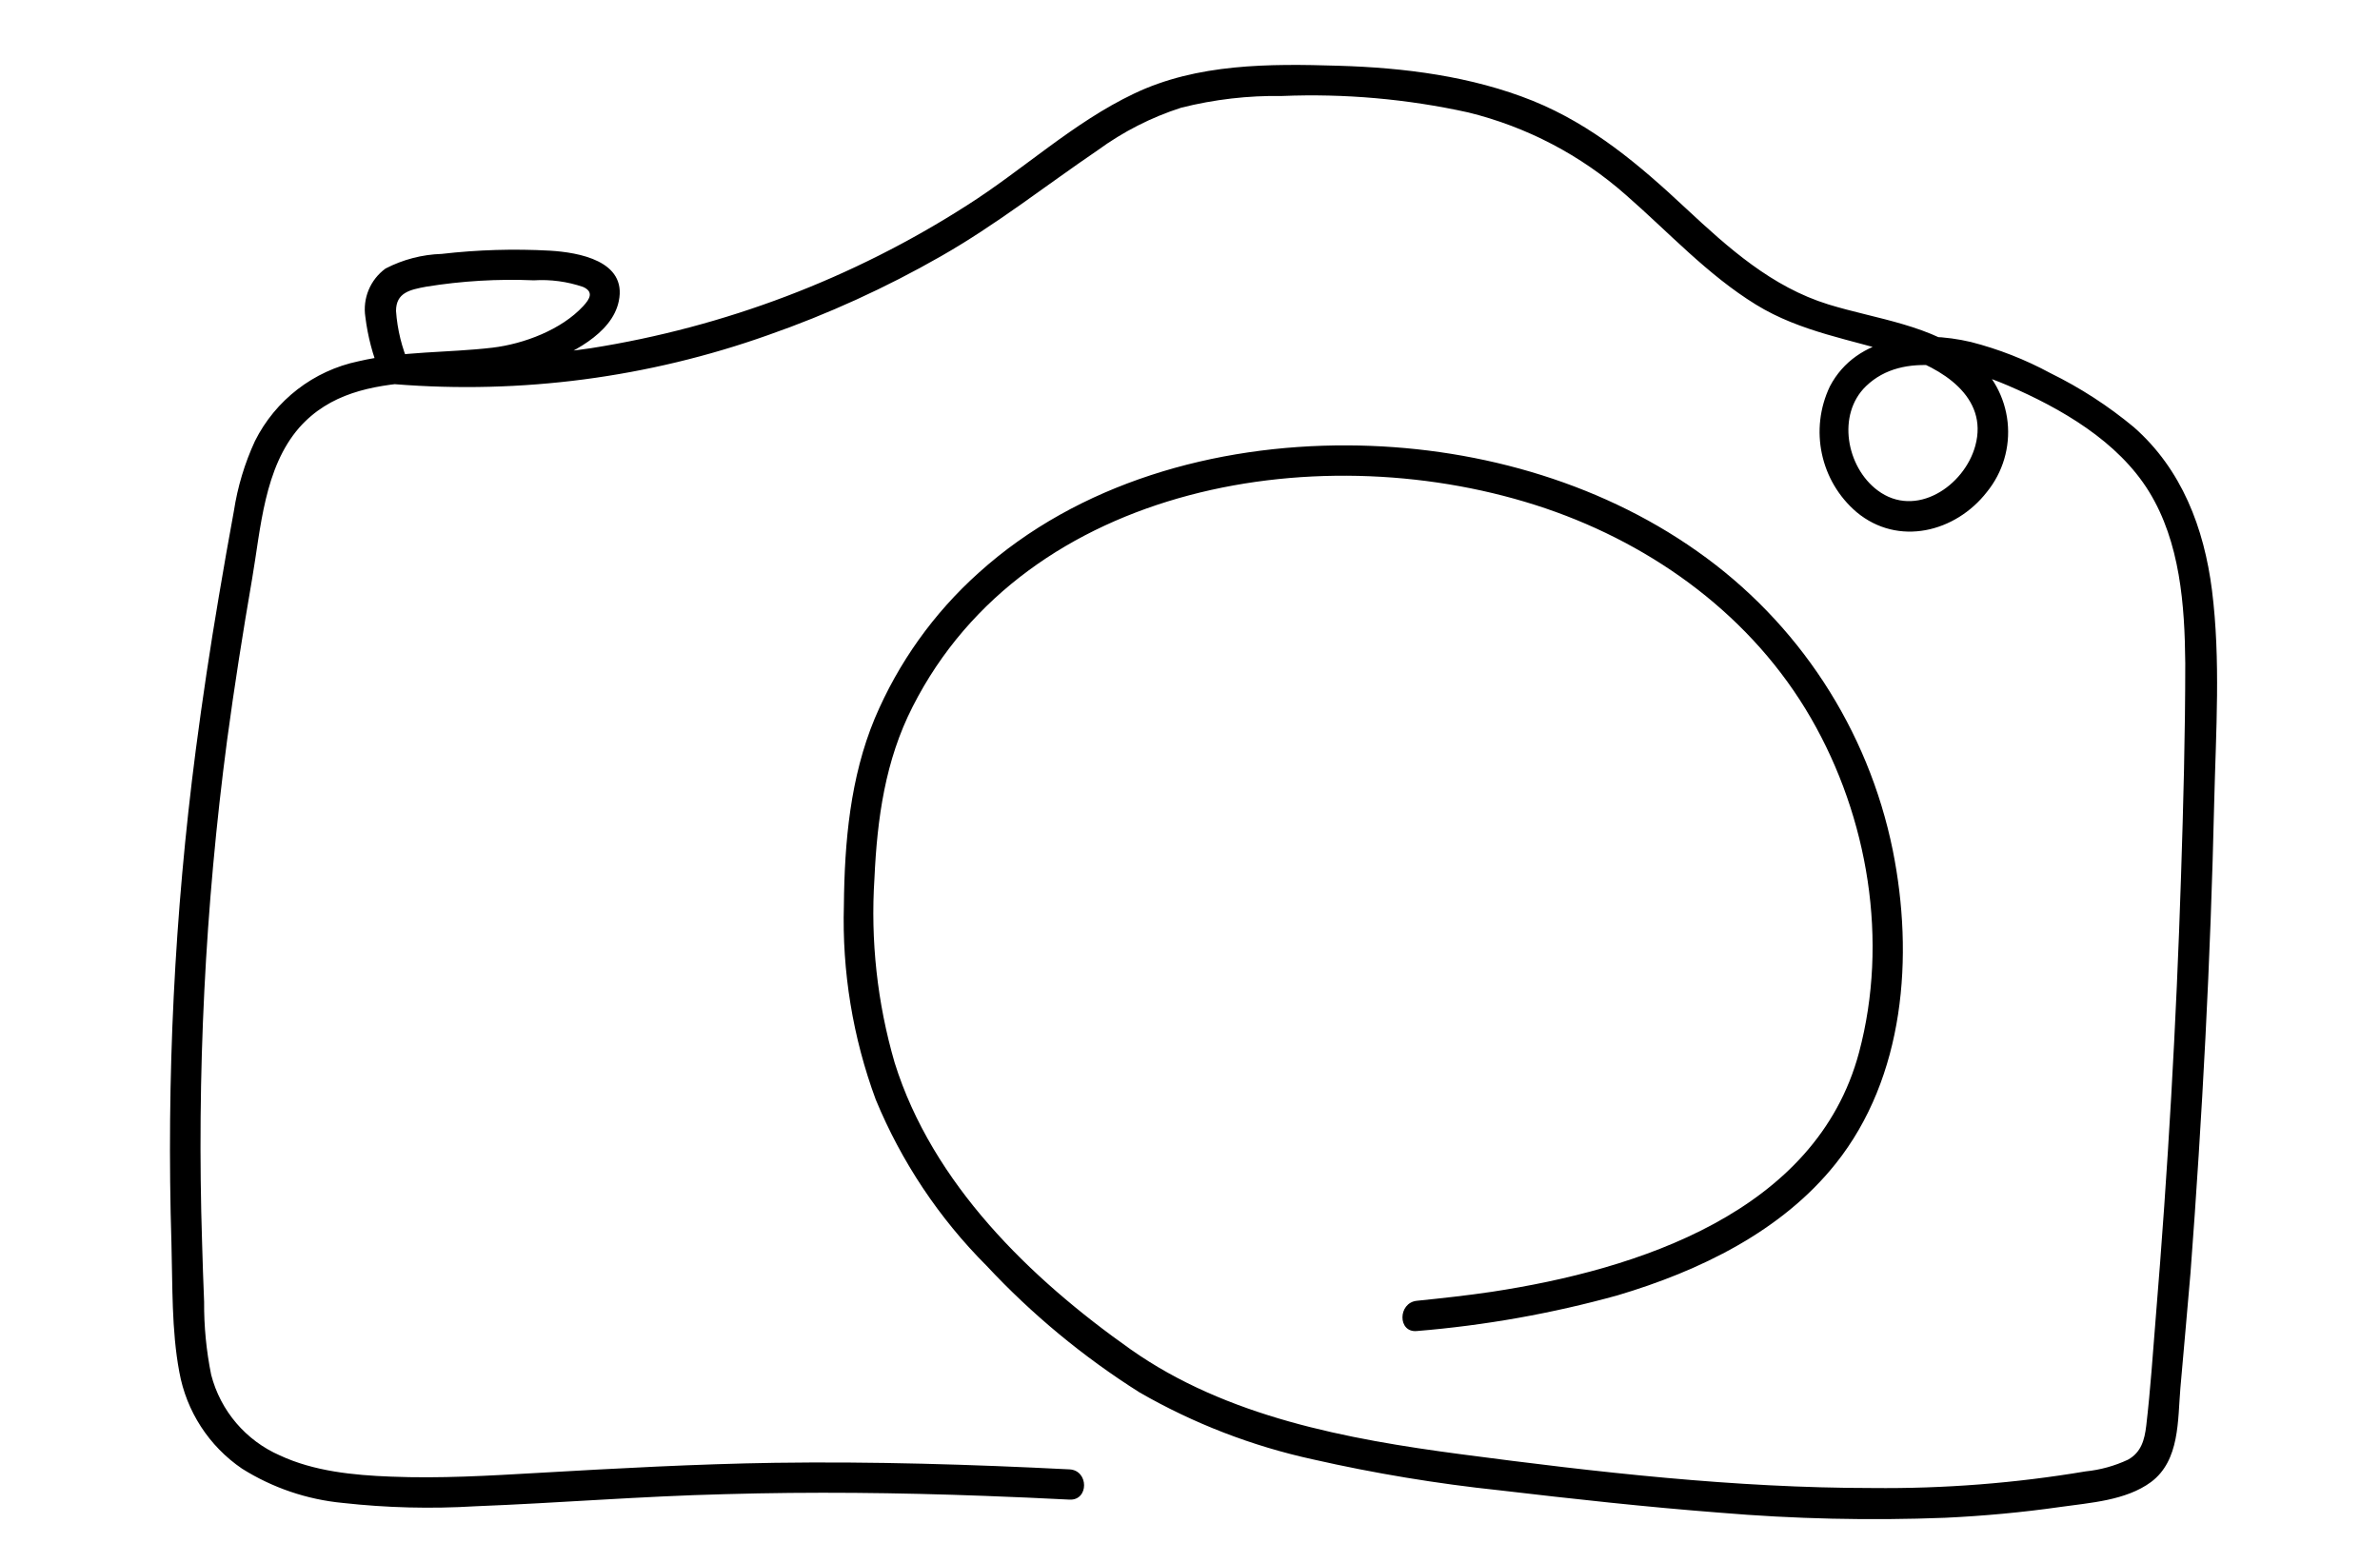
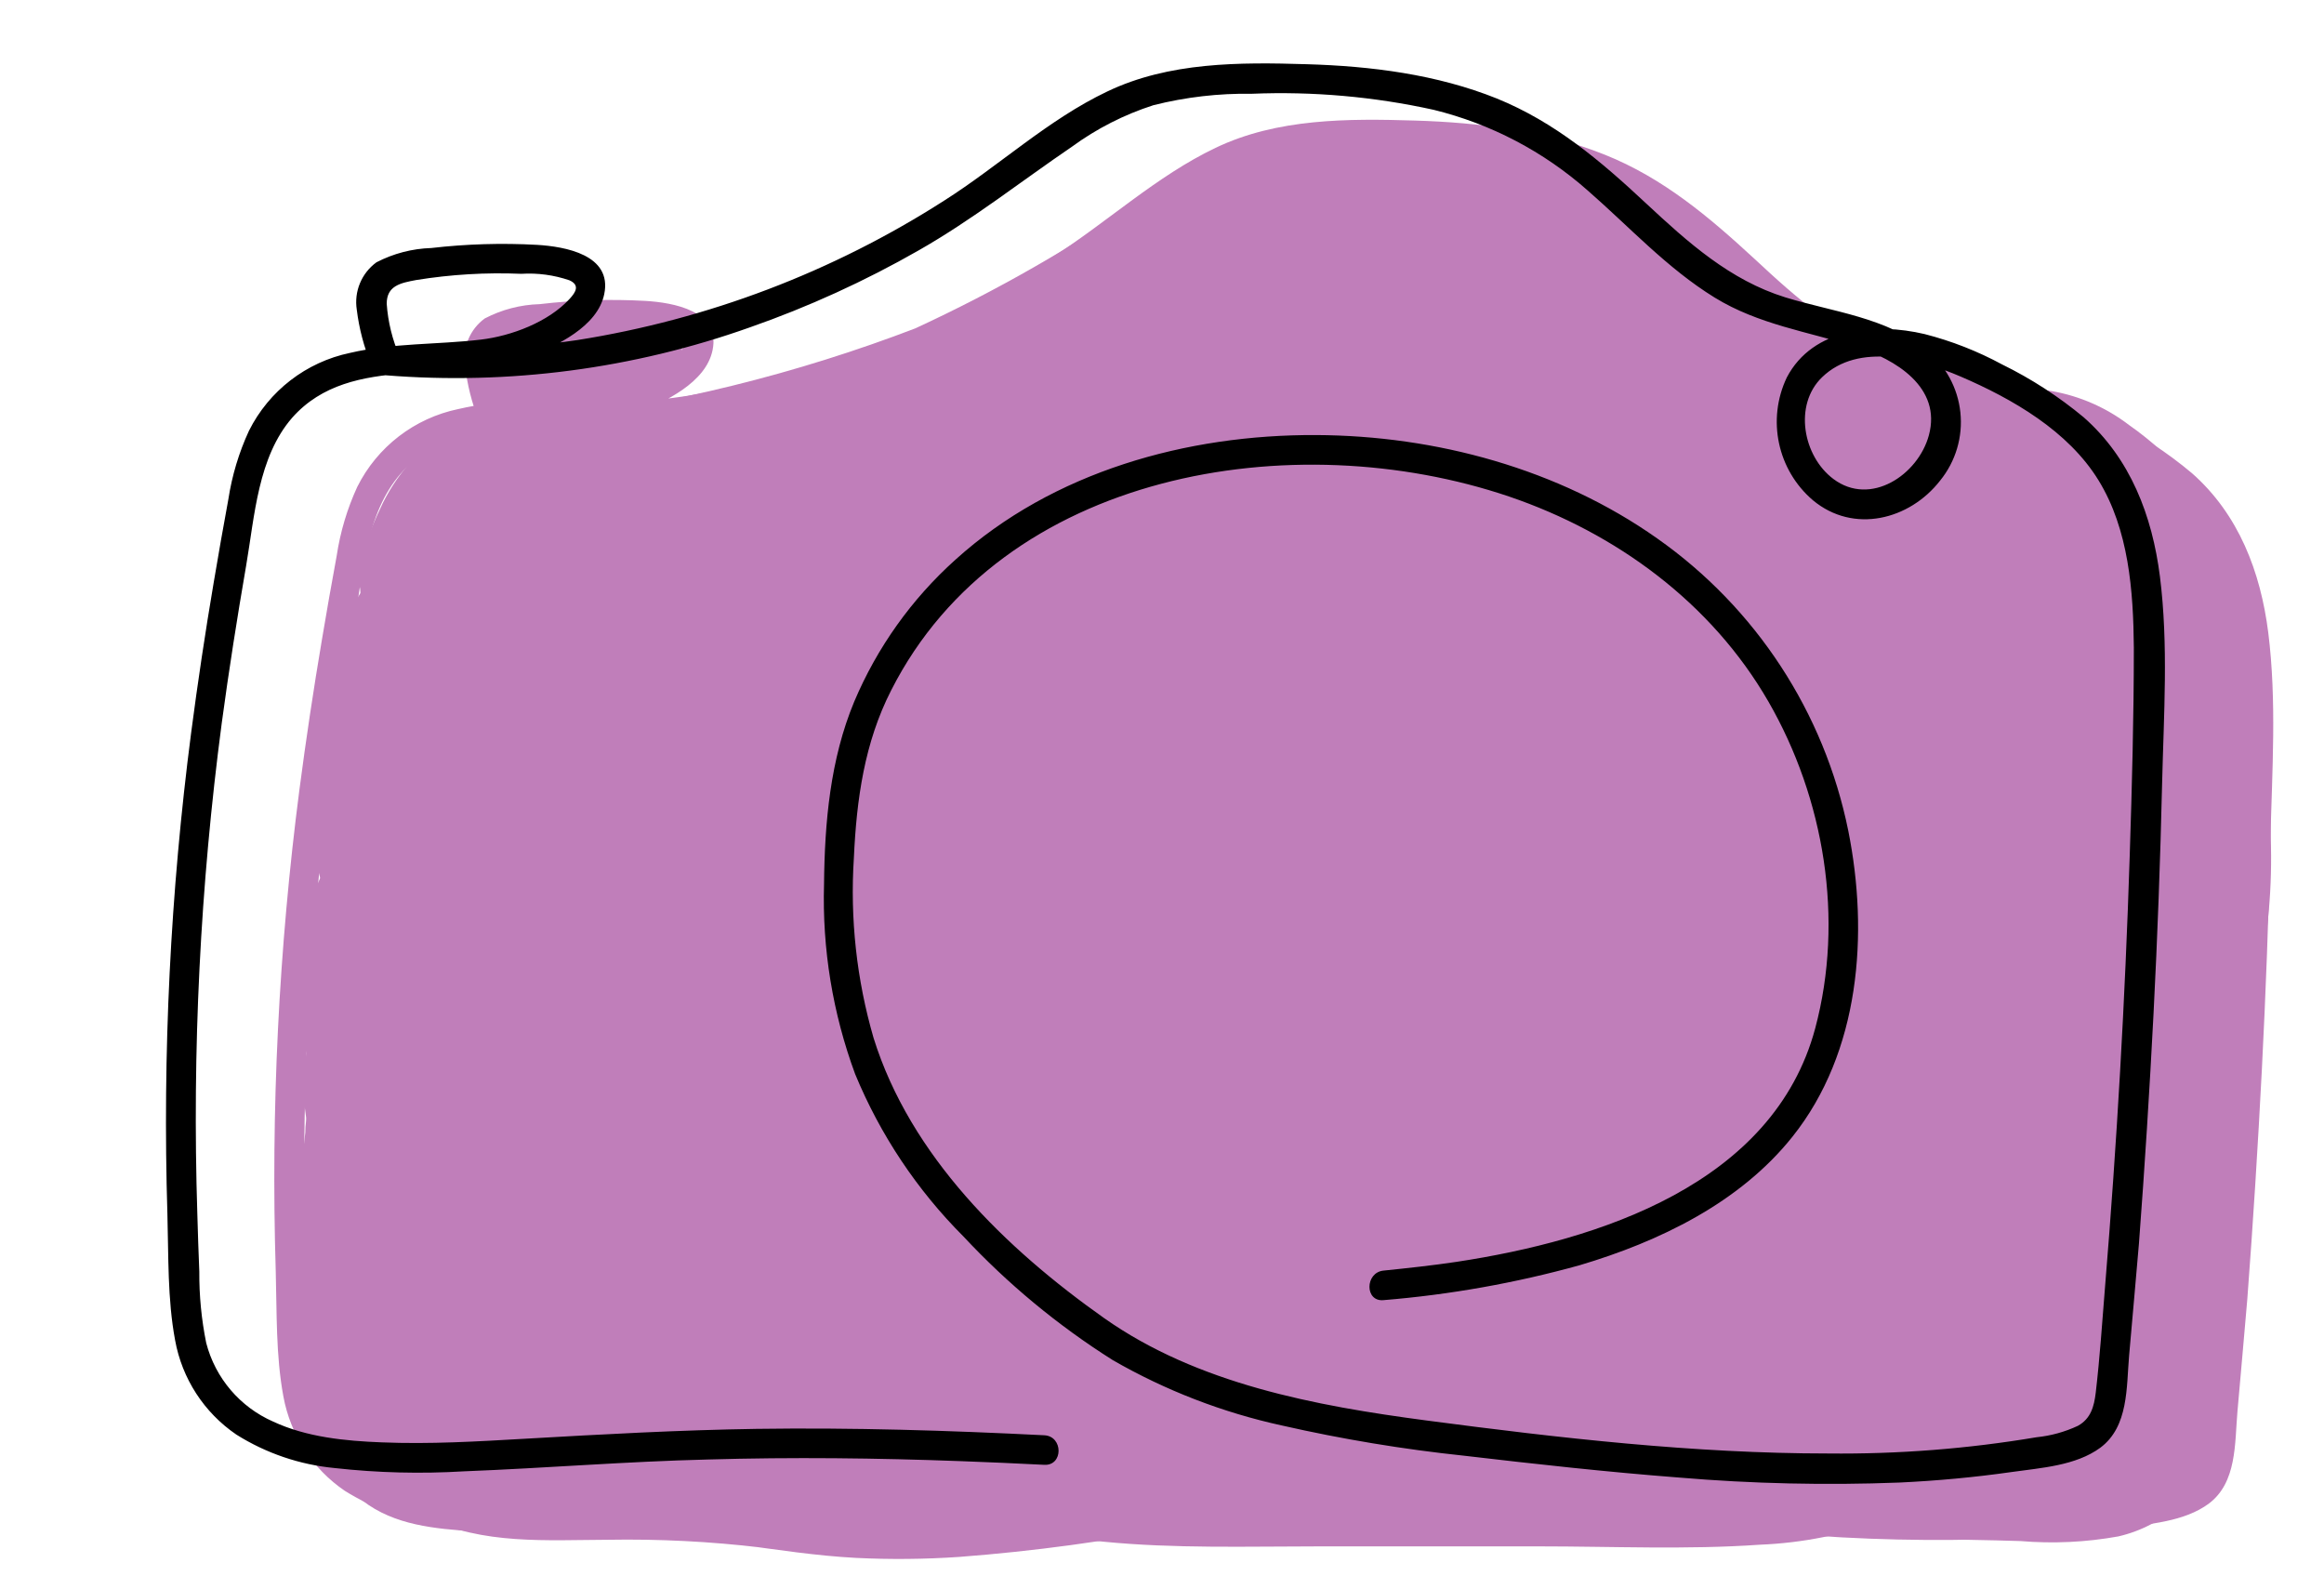
- <svg xmlns="http://www.w3.org/2000/svg" id="Layer_1" data-name="Layer 1" viewBox="0 0 236 153">
+ <svg xmlns="http://www.w3.org/2000/svg" id="Layer_1" data-name="Layer 1" viewBox="0 0 236 160">
+   <defs>
+     <style>.cls-1{opacity:0.55;}.cls-2{fill:#8d1481;}</style>
+   </defs>
+   <g class="cls-1">
+     <path class="cls-2" d="M151.5,137.69a106.42,106.42,0,0,0,19.9-3.54c8.08-2.39,16.26-6.32,21.62-13,6.86-8.6,7.77-20.61,5.67-31.07a48,48,0,0,0-19.41-29.69c-10-7.06-22.47-10.44-34.65-10.49-13.12,0-26.7,3.72-36.59,12.64a40.74,40.74,0,0,0-10.3,14.44c-2.43,5.85-3,12.25-3.06,18.53a51.2,51.2,0,0,0,3.16,19.27,50.63,50.63,0,0,0,11,16.5A76.79,76.79,0,0,0,124,143.78a59.94,59.94,0,0,0,17.19,6.64,156.66,156.66,0,0,0,18.53,3.07c7.24.85,14.49,1.65,21.75,2.21a180.39,180.39,0,0,0,22.42.51c3.81-.18,7.62-.53,11.4-1.07,2.95-.42,6.5-.63,9-2.47,2.88-2.15,2.64-6.13,2.92-9.35.35-3.8.66-7.6,1-11.4q.88-11.65,1.48-23.33t.87-23.36c.17-7,.65-14.07-.22-21-.78-6.17-3-12-7.74-16.18a41.08,41.08,0,0,0-8.26-5.4,33.62,33.62,0,0,0-7.86-3.08c-5-1.18-11.34-.68-14,4.39a10.49,10.49,0,0,0,2.65,12.48c4.12,3.42,9.81,2,12.92-2a9.42,9.42,0,0,0-1.41-13.28c-4-3.29-9.5-3.85-14.31-5.33-5.62-1.73-9.9-5.58-14.12-9.51C173.53,22,168.9,18.09,163,15.72c-6.1-2.45-12.77-3.28-19.3-3.48-6.81-.21-14-.23-20.26,2.77-6,2.86-11,7.55-16.55,11.08A97.31,97.31,0,0,1,69.6,40.22a82.28,82.28,0,0,1-19.46.57l1.45,1.11a16.22,16.22,0,0,1-1.32-5.36c0-1.84,1.39-2.12,3-2.42a53.55,53.55,0,0,1,10.67-.63,13,13,0,0,1,4.89.66c1,.48.68,1.17,0,1.91-2.16,2.33-5.89,3.75-9,4.11-4.42.52-8.93.34-13.29,1.36a14.84,14.84,0,0,0-10.26,7.9,25.9,25.9,0,0,0-2.09,7q-.78,4.22-1.49,8.46-1.29,7.61-2.29,15.25A305.83,305.83,0,0,0,28,129c.12,4.24,0,8.61.78,12.79A14.82,14.82,0,0,0,35,151.35a22.81,22.81,0,0,0,10,3.39,76.67,76.67,0,0,0,13.12.34c8.25-.33,16.58-.84,24.84-1.08,8.59-.25,17.1-.28,25.69,0,2.8.1,5.6.23,8.4.37,1.93.1,1.93-2.9,0-3-9.73-.49-19.48-.79-29.23-.64-7.83.11-15.65.54-23.47,1-4.86.28-9.73.57-14.59.38-3.71-.15-7.63-.53-11-2.11a12,12,0,0,1-6.82-8,35.12,35.12,0,0,1-.7-7.24q-.12-2.91-.2-5.82A305.7,305.7,0,0,1,33.52,79.1c.72-5.34,1.56-10.67,2.48-16,.86-5,1.19-11,4.68-15,6-6.77,16.48-3.16,24-6.17,2.81-1.12,7-3.06,7.68-6.38.83-4-4-4.83-6.82-5a62.16,62.16,0,0,0-10.74.33,12.81,12.81,0,0,0-5.57,1.45,5,5,0,0,0-2,4.8,21.32,21.32,0,0,0,1.39,5.55,1.58,1.58,0,0,0,1.45,1.1,89.37,89.37,0,0,0,37-4.85,104,104,0,0,0,17.15-7.82c5.48-3.13,10.38-7,15.57-10.53a28.85,28.85,0,0,1,8.27-4.21,38.06,38.06,0,0,1,10-1.16,71.1,71.1,0,0,1,18.46,1.63A36.76,36.76,0,0,1,172.3,25c4.23,3.69,8.08,7.91,12.89,10.88,4.45,2.73,9.47,3.46,14.36,5,4,1.27,8.73,4.12,7.39,9-1.09,4-5.92,7.26-9.69,4.43-3.09-2.32-4.06-7.52-1.15-10.34,3.72-3.59,9.91-1.85,14.07-.06,5.26,2.26,10.92,5.52,14,10.52s3.54,11.26,3.59,17c0,7-.19,14.1-.42,21.14q-.7,21.87-2.5,43.69c-.29,3.6-.53,7.23-.95,10.82-.17,1.41-.5,2.62-1.81,3.36a13.52,13.52,0,0,1-4.2,1.16,118.84,118.84,0,0,1-21.15,1.64c-13.62,0-27.3-1.57-40.79-3.35-11.29-1.48-23.26-3.7-32.74-10.38-10-7.06-19.68-16.47-23.42-28.45a53.24,53.24,0,0,1-2-18.28C98,87,98.82,81.2,101.53,75.84c11.25-22.34,40.87-27.16,62.74-19.72,10.86,3.69,20.53,10.78,26.31,20.81,5.68,9.84,7.71,22.08,4.76,33.14-4.24,15.86-22,21.54-36.41,23.73-2.47.38-5,.65-7.43.89-1.9.19-1.92,3.2,0,3Z" />
+     <path class="cls-2" d="M113.91,62.14a1.5,1.5,0,0,0,0-3,1.5,1.5,0,0,0,0,3Z" />
+     <path class="cls-2" d="M69.89,151a29.42,29.42,0,0,0,15-3.36,29.2,29.2,0,0,0,12.55-8.07A29.2,29.2,0,0,0,105.53,127a29.4,29.4,0,0,0,3.36-15l-1.4-10.37a38.88,38.88,0,0,0-10-17.21l-7.89-6.1A38.75,38.75,0,0,0,69.89,73a29.33,29.33,0,0,0-15,3.35,29.29,29.29,0,0,0-12.55,8.07A29.35,29.35,0,0,0,34.24,97a29.33,29.33,0,0,0-3.35,15l1.39,10.36a38.83,38.83,0,0,0,10,17.21l7.89,6.1A38.9,38.9,0,0,0,69.89,151Z" />
+     <path class="cls-2" d="M75.56,148.77l3.86.56,10.37-76.6-15.37.55a29.44,29.44,0,0,0-15,3.36A29.24,29.24,0,0,0,46.84,84.7l-6.1,7.9a29.05,29.05,0,0,0-4.63,14.5,19.79,19.79,0,0,0,0,10.36A29.09,29.09,0,0,0,40.74,132l6.1,7.89a39.07,39.07,0,0,0,17.21,10,56.72,56.72,0,0,0,8.3,2.21,164.42,164.42,0,0,0,18,2.34,117,117,0,0,0,16.85-.24c11.47-.85,22.91-2.56,34.45-2.17,11.77.4,23.5,2.53,35.3,1.68a131.69,131.69,0,0,0,18.56-2.55,44.64,44.64,0,0,0,12.25-4.88,42.15,42.15,0,0,0,8.67-6.78c4.67-4.6,9.12-12.06,10.58-18.46,2-9,1.6-18.45,1.7-27.66,0-3.32.11-6.65.09-10a48.83,48.83,0,0,0-2-14.65,46.29,46.29,0,0,0-11.54-19.63,56.87,56.87,0,0,0-8.89-6.95,10.35,10.35,0,0,0-1.61-.93c-1.67-.77-3.57-1.52-5.13-2.17s-3.62-1.65-5.47-2.27a15.16,15.16,0,0,0-1.87-.5C186.35,35,180.36,34.84,174.4,34l10.37,1.4a16.8,16.8,0,0,1-4.12-1.08L190,38.29a10.11,10.11,0,0,1-2-1.17l7.89,6.1a22.67,22.67,0,0,1-3.12-3.37,37.22,37.22,0,0,0-11.09-9c-3.52-1.84-7.27-3.76-11.21-4.56q-2.78-.42-5.56-.76c-1.84-.29-3.69-.54-5.55-.73-.45,0-.89,0-1.33,0a41.84,41.84,0,0,1-5.13,0l10.36,1.39a7.49,7.49,0,0,1-1.74-.48l9.32,3.94a6.92,6.92,0,0,1-1.14-.69l7.9,6.09a6.62,6.62,0,0,1-1-1l6.09,7.89A14.4,14.4,0,0,1,181.1,39L185,48.33c-1.58-3.78-3.12-7.58-4.77-11.33a15,15,0,0,0-1.14-2.12c-2-3-4.44-6.85-7.48-9.35l-7.89-6.1-.5-.32a42.8,42.8,0,0,0-10.41-4.38c-8.43-2.36-14.63-1.73-23-.13-4.21.8-8.34,3-12,4.77a46.14,46.14,0,0,0-5.52,3.32,156.72,156.72,0,0,1-24,12.71l9.32-3.93A157.4,157.4,0,0,1,60,42a29.51,29.51,0,0,0-13.26,7,29.51,29.51,0,0,0-10,11,28.94,28.94,0,0,0-4.62,14.5A29.6,29.6,0,0,0,32.78,90l3.93,9.31a39.29,39.29,0,0,0,14,14L60,117.24a39.45,39.45,0,0,0,20.74,0,156.38,156.38,0,0,0,27.88-6.86c7.54-2.61,14.91-5.77,22.17-9,4.41-2,8.72-4.16,12.93-6.53,2.29-1.3,4.55-2.65,6.77-4.07a51.38,51.38,0,0,1,7-4.2l-9.31,3.93a11.82,11.82,0,0,1,2.34-.67l-10.37,1.4a7.3,7.3,0,0,1,1.55,0l-10.37-1.4a7,7,0,0,1,1.49.42l-9.32-3.93a8,8,0,0,1,.86.5l-7.89-6.1a7,7,0,0,1,1.21,1.23L111.61,74a14.58,14.58,0,0,1,1.55,2.92l-3.93-9.32c1.76,4.24,3.17,8.7,5.45,12.69a9.3,9.3,0,0,0,.64,1l6.1,7.89a4.11,4.11,0,0,0,.38.45A38.77,38.77,0,0,0,131,96.77a39.34,39.34,0,0,0,11.19,4.61c1.84.29,3.69.55,5.54.75s3.7.53,5.55.74c.44,0,.87,0,1.31,0a44.42,44.42,0,0,1,5.16,0l-10.37-1.4a8.51,8.51,0,0,1,1.8.47L141.84,98a8.36,8.36,0,0,1,1.47.87l-7.89-6.1a26.43,26.43,0,0,1,3.32,3.61,36.59,36.59,0,0,0,11.69,9.18,65.13,65.13,0,0,0,11.49,4.69c4.09,1,8.75,1.33,12.68,1.82,1.85.23,3.72.31,5.57.54l-10.37-1.39a18.31,18.31,0,0,1,4.43,1.1l-9.32-3.94a11.15,11.15,0,0,1,2.35,1.34l-7.9-6.1a9.16,9.16,0,0,1,1.18,1.15l-6.1-7.89a7.56,7.56,0,0,1,.91,1.52l-3.93-9.32a10.1,10.1,0,0,1,.57,2.07l-1.4-10.36a48.54,48.54,0,0,1,.12,6.93l-.07,7.63-.08,7.38c0,2.44.08,4.92-.11,7.36l1.39-10.37a6.39,6.39,0,0,1-.26,1.15l3.93-9.31a2.47,2.47,0,0,1-.38.67l6.1-7.89a2.53,2.53,0,0,1-.49.49l7.89-6.1a5.19,5.19,0,0,1-.92.52L177,75.32a32,32,0,0,1-6.5,1.37l10.36-1.4c-12.7,1.69-25.4-.67-38.09-1.21-12.25-.53-24.38,1.33-36.57,2.19A102.24,102.24,0,0,1,85.83,76l10.36,1.4a58.75,58.75,0,0,1-11.4-2.71L74.42,151.28l15.37-.55a29.44,29.44,0,0,0,15-3.36,29.32,29.32,0,0,0,12.55-8.07l6.1-7.89a29,29,0,0,0,4.62-14.5,19.62,19.62,0,0,0,0-10.37A29,29,0,0,0,123.47,92l-6.1-7.89a39,39,0,0,0-17.21-10l-3.87-.57a29.6,29.6,0,0,0-15.55-.7,29.08,29.08,0,0,0-14.5,4.63,29.48,29.48,0,0,0-10.94,10,29.36,29.36,0,0,0-7,13.26l-1.39,10.37a38.75,38.75,0,0,0,5.32,19.68l6.1,7.9a39.07,39.07,0,0,0,17.21,10Z" />
+     <path class="cls-2" d="M54.09,60.94c.24-.64.49-1.28.75-1.91l-.91,2.15a14.4,14.4,0,0,1,1.73-3.09l-1.41,1.82a7.9,7.9,0,0,1,1.35-1.36L53.78,60a6.81,6.81,0,0,1,1.52-.89L53.15,60a5.85,5.85,0,0,1,1.3-.37l-2.39.33a4.61,4.61,0,0,1,1.23,0L50.9,59.6l.12,0a7,7,0,0,0,3.59.16,8,8,0,0,0,5.87-3.39,6.66,6.66,0,0,0,1.61-3.06l.33-2.39a9,9,0,0,0-1.23-4.54l-1.41-1.83a9.06,9.06,0,0,0-4-2.31,23.14,23.14,0,0,0-3-.38,12.26,12.26,0,0,0-1.93.21,12.87,12.87,0,0,0-1.86.3,14.26,14.26,0,0,0-1.72.67,11.88,11.88,0,0,0-2.39,1.2A20.52,20.52,0,0,0,42,46.58,18.83,18.83,0,0,0,38.91,51a53.67,53.67,0,0,0-2.18,5.19,6.85,6.85,0,0,0-.16,3.59,6.73,6.73,0,0,0,1.07,3.34A6.81,6.81,0,0,0,40,65.62,6.85,6.85,0,0,0,43,67.23l2.39.32A9,9,0,0,0,50,66.32l1.82-1.41a8.93,8.93,0,0,0,2.32-4Z" />
+     <path class="cls-2" d="M32.35,83.58a121.35,121.35,0,0,1-.54,20.88h18a73.47,73.47,0,0,1,.61-9.37l-.32,2.4A73.77,73.77,0,0,1,52.6,86L34.92,83.63l-2.38,34.89,17.68-2.39-.82-2.58a9,9,0,0,0-17.68,2.39l-.38,12h18Q48.9,121.51,49,115c.08-4.71-4.2-9.21-9-9a9.09,9.09,0,0,0-6.36,2.64l-1.41,1.82A9,9,0,0,0,31,115a87.61,87.61,0,0,0-.49,16.9c.24,3.38.67,6.75,1.21,10.09a38.92,38.92,0,0,0,.72,3.85,11.78,11.78,0,0,0,4.38,6.52c3.24,2.51,7.36,2.85,11.32,3.12a45.8,45.8,0,0,0,8.11-.24,164.18,164.18,0,0,0,18-3.29,59.08,59.08,0,0,0,17.53-6.63c4-2.45,5.89-8.17,3.23-12.31s-8-5.85-12.32-3.23a37.32,37.32,0,0,1-5,2.55l2.15-.91A71,71,0,0,1,68,135c-4.35,1-8.72,1.91-13.14,2.51l2.39-.32a46.77,46.77,0,0,1-11.88.07l2.39.33a10.37,10.37,0,0,1-2.46-.58l2.15.91a3.42,3.42,0,0,1-.59-.33L48.65,139a2.91,2.91,0,0,1-.49-.44l1.41,1.83a2.76,2.76,0,0,1-.38-.58l.91,2.15c-.9-2.15-1.05-4.79-1.36-7.08l.32,2.39A88.2,88.2,0,0,1,49,115H31q-.12,6.46.32,12.92A9.6,9.6,0,0,0,34,134.32,9,9,0,0,0,49.34,128l.38-12L32,118.33l.82,2.58a9,9,0,0,0,9.88,6.45c4.59-.62,7.49-4.32,7.8-8.84l2.38-34.89a9,9,0,0,0-2.64-6.36,9.2,9.2,0,0,0-5.17-2.48,9,9,0,0,0-9.87,6.45,80.78,80.78,0,0,0-3.43,23.22c0,4.71,4.14,9.22,9,9a9.1,9.1,0,0,0,6.36-2.63L48.58,109a9.08,9.08,0,0,0,1.23-4.55,121.35,121.35,0,0,0,.54-20.88,9.49,9.49,0,0,0-2.63-6.36,9.13,9.13,0,0,0-6.37-2.64c-4.63.21-9.3,4-9,9Z" />
+     <path class="cls-2" d="M161.48,37.87c.41-.1.79-.19,1.21-.25l-2.4.32a10.7,10.7,0,0,1,2,0l-2.4-.32a12.15,12.15,0,0,1,2.8.73l-2.15-.9a16.82,16.82,0,0,1,3.63,2.14l-1.82-1.4c2.76,2.17,5.12,4.81,7.85,7a67.49,67.49,0,0,0,10.08,6.93,68.23,68.23,0,0,0,11.07,4.78,25.23,25.23,0,0,0,7.2,1.33c2.59.07,5.1-.71,7.64-1.13l-2.4.32a10.31,10.31,0,0,1,2.15-.06l-2.39-.32a10.54,10.54,0,0,1,2.41.62l-2.15-.91a17.36,17.36,0,0,1,3.58,2.15l-1.82-1.41a24.63,24.63,0,0,1,3.92,3.92l-1.4-1.82a24.63,24.63,0,0,1,3,5.11l-.91-2.15a28.45,28.45,0,0,1,1.89,7.26l-.32-2.4a132.12,132.12,0,0,1,.69,13.64,89.73,89.73,0,0,1-.3,13.42l.32-2.39a26.65,26.65,0,0,1-1.73,6.57l.91-2.15a60.5,60.5,0,0,1-5.64,9.6c-1.86,2.78-3.76,5.53-5.79,8.18l1.4-1.82a57,57,0,0,1-9.93,10.31l1.83-1.41a34.36,34.36,0,0,1-7.19,4.27l2.15-.91c-3.29,1.37-6.74,2.19-10,3.68a12.94,12.94,0,0,0-7.82,12c.2,8.25,7.38,13.89,15,15,6.44,1,13,.84,19.52,1.06a38.06,38.06,0,0,0,9.94-.47,13.85,13.85,0,0,0,10.07-9.25,23.79,23.79,0,0,0,.82-4.28c.36-2.32.69-4.65.95-7a46.29,46.29,0,0,0,.24-9.19c-.45-5-1.48-9.45-4.74-13.44-2.09-2.55-5.06-4.49-7.66-6.44a109.65,109.65,0,0,0-14.67-9.25c-2.63-1.37-5.32-2.63-8-3.8a43.09,43.09,0,0,0-5.36-2.09,24.47,24.47,0,0,0-6.61-.73c-7.19.08-14.39.37-21.59.56a78.59,78.59,0,0,0-11.26.74c-4.08.71-8.38,3.36-10.2,7.18a9.69,9.69,0,0,0-.91,6.94,9,9,0,0,0,11.07,6.29c2.12-.69,4.38-2.05,5.38-4.14a6.48,6.48,0,0,1,.46-.81l-1.41,1.82a6.14,6.14,0,0,1,.84-.85l-1.82,1.4a7.27,7.27,0,0,1,1.33-.76l-2.15.91a12.24,12.24,0,0,1,2.86-.72l-2.39.32c2.39-.28,4.82-.23,7.22-.29l8.59-.23,8.35-.22a58,58,0,0,1,8.54,0l-2.39-.33a20.74,20.74,0,0,1,4.52,1.46l-2.15-.9a109.73,109.73,0,0,1,24.13,14.12l-1.82-1.41a24.5,24.5,0,0,1,4.42,4l-1.41-1.82a10.33,10.33,0,0,1,1,1.84l-.91-2.15a17,17,0,0,1,.91,3.79l-.32-2.39a48.47,48.47,0,0,1-.31,12.56l.32-2.39c-.32,2.38-.43,5.1-1.37,7.33l.91-2.15a4,4,0,0,1-.39.66l1.41-1.82a5.41,5.41,0,0,1-.89.9l1.82-1.41a6.52,6.52,0,0,1-1.09.62l2.15-.91a9.86,9.86,0,0,1-2.26.57l2.39-.32c-3.93.43-8-.08-12-.21s-7.82-.06-11.67-.56l2.39.32a17.16,17.16,0,0,1-3.93-1l2.15.9a10.43,10.43,0,0,1-2-1.09l1.83,1.41a8.56,8.56,0,0,1-1.36-1.33l1.41,1.82a7.09,7.09,0,0,1-.85-1.49l.9,2.15a8.3,8.3,0,0,1-.28-1.09l.32,2.4a5.89,5.89,0,0,1,0-1.11l-.33,2.39a5.4,5.4,0,0,1,.27-1l-.91,2.15a3.55,3.55,0,0,1,.36-.63l-1.41,1.82a5.74,5.74,0,0,1,.87-.84l-1.82,1.4a13.71,13.71,0,0,1,2.28-1.19l-2.15.91c2-.79,4-1.3,6-2a45.17,45.17,0,0,0,6.66-3,48,48,0,0,0,10-7.69c5.74-5.67,10.31-12.5,14.72-19.21a41.89,41.89,0,0,0,6.12-13A60.17,60.17,0,0,0,230.59,85c-.05-4.55-.14-9.12-.41-13.66a67.08,67.08,0,0,0-1-8.37,34.72,34.72,0,0,0-2.55-7.54A31.71,31.71,0,0,0,216.2,43.15a18,18,0,0,0-7.83-3.44,20.45,20.45,0,0,0-7.15.1c-1.23.21-2.45.54-3.69.72l2.39-.33a11.27,11.27,0,0,1-2.66-.06l2.39.32a33.61,33.61,0,0,1-7.44-2.38l2.15.91A56.33,56.33,0,0,1,182,31.74l1.82,1.41c-3.66-2.86-6.78-6.3-10.5-9.09a19.56,19.56,0,0,0-16.6-3.54c-4.55,1.21-7.78,6.47-6.29,11.07a9.17,9.17,0,0,0,11.07,6.28Z" />
+     <path class="cls-2" d="M35.09,83.81c-.94,1.92-1.93,3.83-2.78,5.8A29.28,29.28,0,0,0,29.7,99c-.59,6.41,3,11.86,8,15.41a30.52,30.52,0,0,0,6.14,3c1.9.79,3.85,1.47,5.8,2.12a108.64,108.64,0,0,0,12.42,3.29A127.77,127.77,0,0,0,78.38,125a9,9,0,0,0,9-9c-.23-5.17-4-8.65-9-9q-3.5-.26-7-.72l2.39.32A102,102,0,0,1,48.49,100l2.15.9a20.08,20.08,0,0,1-4.11-2.27l1.82,1.4a11.19,11.19,0,0,1-1.74-1.7L48,100.15A8.78,8.78,0,0,1,47,98.35l.91,2.15a10.08,10.08,0,0,1-.45-1.63l.32,2.39a10.46,10.46,0,0,1,0-2.5l-.32,2.39a19,19,0,0,1,1.36-4.6l-.91,2.15c.85-2,1.84-3.88,2.79-5.81a9.6,9.6,0,0,0,.9-6.93,9.18,9.18,0,0,0-4.13-5.38c-4.06-2.14-10.1-1.28-12.32,3.23Z" />
+     <path class="cls-2" d="M88.44,151.4c7.76,2.29,15.48,4.32,23.57,5.12,7.28.72,14.65.48,22,.48H156.3c7.45,0,15,.35,22.43-.17a41.16,41.16,0,0,0,12.53-2.49c4.31-1.73,8.47-4.08,11.43-7.77,1.54-1.93,2.63-3.79,2.63-6.36a9.16,9.16,0,0,0-2.63-6.36,9,9,0,0,0-6.37-2.64c-2.23.1-4.9.81-6.36,2.64a18.61,18.61,0,0,1-2.74,2.73l1.82-1.41a21.46,21.46,0,0,1-4.71,2.72l2.15-.9a30,30,0,0,1-7.34,1.88l2.39-.32A107.78,107.78,0,0,1,168,139H125.31a119.21,119.21,0,0,1-15.7-.76l2.39.32A127.73,127.73,0,0,1,93.22,134c-4.51-1.33-10,1.61-11.07,6.29a9.18,9.18,0,0,0,6.29,11.07Z" />
+     <path class="cls-2" d="M50.37,152.14c5.35.38,10.8.12,16.11.79l-2.39-.32c4.31.62,8.54,1.75,12.86,2.4a149.1,149.1,0,0,0,15,1.6,139.92,139.92,0,0,0,28-1.6l-4.79-17.36c-3.7.69-7.41,1.32-11.14,1.83l2.39-.32a99.41,99.41,0,0,1-26.3.36l2.39.32a133.89,133.89,0,0,0-17-1.5c-5,0-10.06.22-15-.34l2.4.33a10.69,10.69,0,0,1-2.49-.62l2.15.91a7,7,0,0,1-1-.57l1.82,1.41a5.73,5.73,0,0,1-1-1l1.41,1.82a3.37,3.37,0,0,1-.36-.61l.9,2.15a4.4,4.4,0,0,1-.29-1l.32,2.39a2.73,2.73,0,0,1,0-.7l-.33,2.39a3.14,3.14,0,0,1,.17-.67l-.91,2.15a4.68,4.68,0,0,1,.5-.9l-1.41,1.82a5.82,5.82,0,0,1,.74-.75l-1.82,1.4a6.92,6.92,0,0,1,1.23-.74l-2.15.91a8,8,0,0,1,1.54-.42l-2.4.33c2.63-.32,5.28.22,7.92,0a33.81,33.81,0,0,0,8.57-1.62c6-2.13,11.64-5.9,14.69-11.68a29,29,0,0,0,3-9.86c.51-3.77.93-7.55,1.18-11.35A123.12,123.12,0,0,0,85,94.9a24.91,24.91,0,0,0-1.19-6.53,22.51,22.51,0,0,0-3.94-6.72c-1.62-2-3.61-3.66-5.2-5.68l1.41,1.82a12.25,12.25,0,0,1-1.42-2.35l.91,2.15-.13-.32c-.92-2.27-2-4.1-4.14-5.38A9.18,9.18,0,0,0,64.38,71,9.06,9.06,0,0,0,59,75.12c-1.06,2-1.8,4.74-.91,6.93a21.78,21.78,0,0,0,2,4.27,36.07,36.07,0,0,0,3,3.83c1.32,1.41,2.75,2.72,4,4.23l-1.41-1.82a12.84,12.84,0,0,1,1.62,2.74l-.91-2.15A14.92,14.92,0,0,1,67.19,96l-.32-2.39a90.52,90.52,0,0,1,.38,14.26,145.5,145.5,0,0,1-1.12,14.59l.32-2.4a27.06,27.06,0,0,1-1.57,6.59l.9-2.15A15.31,15.31,0,0,1,64,127.65l1.41-1.82a17,17,0,0,1-2.62,2.61L64.58,127a19.62,19.62,0,0,1-4.12,2.42l2.15-.91a24.61,24.61,0,0,1-6.07,1.66l2.39-.32a29.38,29.38,0,0,1-5.78.13c-3.52-.23-7.16.11-10.26,2a12.45,12.45,0,0,0,.49,22.08c5.48,2.8,12.32,2.29,18.32,2.27a114.79,114.79,0,0,1,15.62.79l-2.4-.32c4,.54,8,1.16,12,1.37a89.72,89.72,0,0,0,10.5-.1A192.87,192.87,0,0,0,120,155a9.06,9.06,0,0,0,5.37-4.14,9,9,0,0,0-3.22-12.31l-2.15-.91a9.26,9.26,0,0,0-4.79,0c-.79.12-1.58.24-2.38.34l2.39-.32a129.33,129.33,0,0,1-33.53,0l2.39.32c-6-.8-11.86-2.37-17.87-3.09-5.24-.63-10.6-.38-15.87-.76a9,9,0,0,0-9,9c.24,5.16,4,8.64,9,9Z" />
+     <path class="cls-2" d="M56.52,39.2c-.1-.33-.11-.27,0,.16l-.06.36a3.52,3.52,0,0,1,.15-.76,5.16,5.16,0,0,0,0-2.44A3.87,3.87,0,0,0,52,33.76a3.58,3.58,0,0,0-2.6,3.58A3.49,3.49,0,0,0,51,40.13a3.55,3.55,0,0,0,3,.18,61.57,61.57,0,0,1,6.27-1.39c.52-.09,1-.2,1.56-.24-.69.06.09,0,.24,0l.78-.09c1.13-.12,2.26-.21,3.4-.28l-2.12-5.12a3.19,3.19,0,0,0-.47.42c.31-.23.38-.28.2-.16l-.26.18a7.08,7.08,0,0,1-.89.51l-.37.17.33-.14a3.48,3.48,0,0,0-.59.21,10.09,10.09,0,0,1-1.11.31c-.38.09-.76.17-1.15.23-.2,0-.83.23,0,0a2.42,2.42,0,0,1-.54.06c-.81.09-1.63.15-2.45.19a3,3,0,0,0,0,6c4.15-.24,8.43-.77,11.59-3.76,1.83-1.73.48-5.26-2.12-5.12A65.73,65.73,0,0,0,51.83,34.7l2.31.31.42.32.78,1.32q.51,2.79-4.36,1.92c-.17-1-.25-1.27-.24-.73.08-.84,0,0-.07.18a5,5,0,0,0,.07,2.77,3.07,3.07,0,0,0,3.69,2.1c1.41-.46,2.71-2.13,2.09-3.69Z" />
+   </g>
  <path d="M140.5,132a107.24,107.24,0,0,0,19.9-3.54c8.08-2.4,16.26-6.33,21.62-13.05,6.86-8.59,7.77-20.6,5.67-31.07a47.91,47.91,0,0,0-19.41-29.68c-10-7.06-22.47-10.44-34.65-10.49-13.12-.06-26.7,3.71-36.59,12.64a40.57,40.57,0,0,0-10.3,14.44c-2.43,5.84-3,12.25-3.06,18.52a51.25,51.25,0,0,0,3.16,19.28,50.69,50.69,0,0,0,11,16.49A76.84,76.84,0,0,0,113,138.09a60.23,60.23,0,0,0,17.19,6.64,158.74,158.74,0,0,0,18.53,3.07c7.24.85,14.49,1.65,21.75,2.21a182.35,182.35,0,0,0,22.42.51c3.81-.18,7.62-.53,11.4-1.07,2.95-.42,6.5-.63,9-2.47,2.88-2.15,2.64-6.14,2.92-9.36.35-3.79.66-7.59,1-11.39q.88-11.66,1.48-23.33t.87-23.36c.17-7,.65-14.08-.22-21-.78-6.17-3-12-7.74-16.17A41.56,41.56,0,0,0,203.31,37a34.52,34.52,0,0,0-7.86-3.08c-5-1.18-11.34-.67-14,4.4a10.47,10.47,0,0,0,2.65,12.47c4.12,3.43,9.81,2,12.92-2a9.41,9.41,0,0,0-1.41-13.27c-4-3.3-9.5-3.85-14.31-5.33-5.62-1.74-9.9-5.59-14.12-9.52C162.53,16.32,157.9,12.4,152,10c-6.1-2.45-12.77-3.29-19.3-3.48-6.81-.21-14-.23-20.26,2.77-6,2.85-11,7.55-16.55,11.07A97.16,97.16,0,0,1,58.6,34.53a83.36,83.36,0,0,1-19.46.57l1.45,1.1a16.16,16.16,0,0,1-1.32-5.36c0-1.83,1.39-2.11,3-2.41a52.82,52.82,0,0,1,10.67-.63,12.65,12.65,0,0,1,4.89.66c1.05.48.68,1.17,0,1.9-2.16,2.34-5.89,3.75-9,4.12-4.42.52-8.93.33-13.29,1.35a14.88,14.88,0,0,0-10.26,7.91,25.94,25.94,0,0,0-2.09,6.95q-.78,4.23-1.49,8.46-1.29,7.6-2.29,15.25A306,306,0,0,0,17,123.28c.12,4.23,0,8.61.78,12.78A14.77,14.77,0,0,0,24,145.65a22.83,22.83,0,0,0,10,3.4,76.67,76.67,0,0,0,13.12.33c8.25-.32,16.5-1,24.76-1.2,8.59-.25,17.18-.15,25.77.17,2.8.1,5.6.23,8.4.37,1.93.1,1.93-2.9,0-3-9.73-.49-19.48-.79-29.23-.65-7.83.12-15.65.55-23.47,1-4.86.28-9.73.57-14.59.37-3.71-.14-7.63-.53-11-2.1a12,12,0,0,1-6.82-8,35.19,35.19,0,0,1-.7-7.24q-.12-2.91-.2-5.82A305.76,305.76,0,0,1,22.52,73.4c.72-5.34,1.56-10.66,2.48-16,.86-5,1.19-11,4.68-15,6-6.76,16.48-3.16,24-6.16,2.81-1.12,7-3.06,7.68-6.38.83-4-4-4.83-6.82-5a63.17,63.17,0,0,0-10.74.32,13,13,0,0,0-5.57,1.45,5,5,0,0,0-2,4.81A21.42,21.42,0,0,0,37.69,37a1.58,1.58,0,0,0,1.45,1.1,89.22,89.22,0,0,0,37-4.86,103.16,103.16,0,0,0,17.15-7.82c5.48-3.12,10.38-7,15.57-10.53a29.1,29.1,0,0,1,8.27-4.21,38.49,38.49,0,0,1,10-1.16,72,72,0,0,1,18.46,1.63,36.88,36.88,0,0,1,15.64,8.19c4.23,3.69,8.08,7.91,12.89,10.87,4.45,2.74,9.47,3.46,14.36,5,4,1.26,8.73,4.11,7.39,9-1.09,4-5.92,7.25-9.69,4.42-3.09-2.31-4.06-7.52-1.15-10.33,3.72-3.6,9.91-1.85,14.07-.07,5.26,2.26,10.92,5.52,14,10.53s3.54,11.25,3.59,17c0,7-.19,14.1-.42,21.14q-.7,21.87-2.5,43.69c-.29,3.6-.53,7.22-.95,10.81-.17,1.41-.5,2.63-1.81,3.36a13,13,0,0,1-4.2,1.16,119.79,119.79,0,0,1-21.15,1.65c-13.62,0-27.3-1.57-40.79-3.35-11.29-1.49-23.26-3.71-32.74-10.39-10-7.06-19.68-16.46-23.42-28.45a53.21,53.21,0,0,1-2-18.28c.27-5.93,1.07-11.69,3.78-17C101.78,47.81,131.4,43,153.27,50.42c10.86,3.7,20.53,10.79,26.31,20.81,5.68,9.85,7.71,22.09,4.76,33.15-4.24,15.86-22,21.54-36.41,23.73-2.47.37-5,.64-7.43.89-1.9.19-1.92,3.19,0,3Z" />
</svg>
